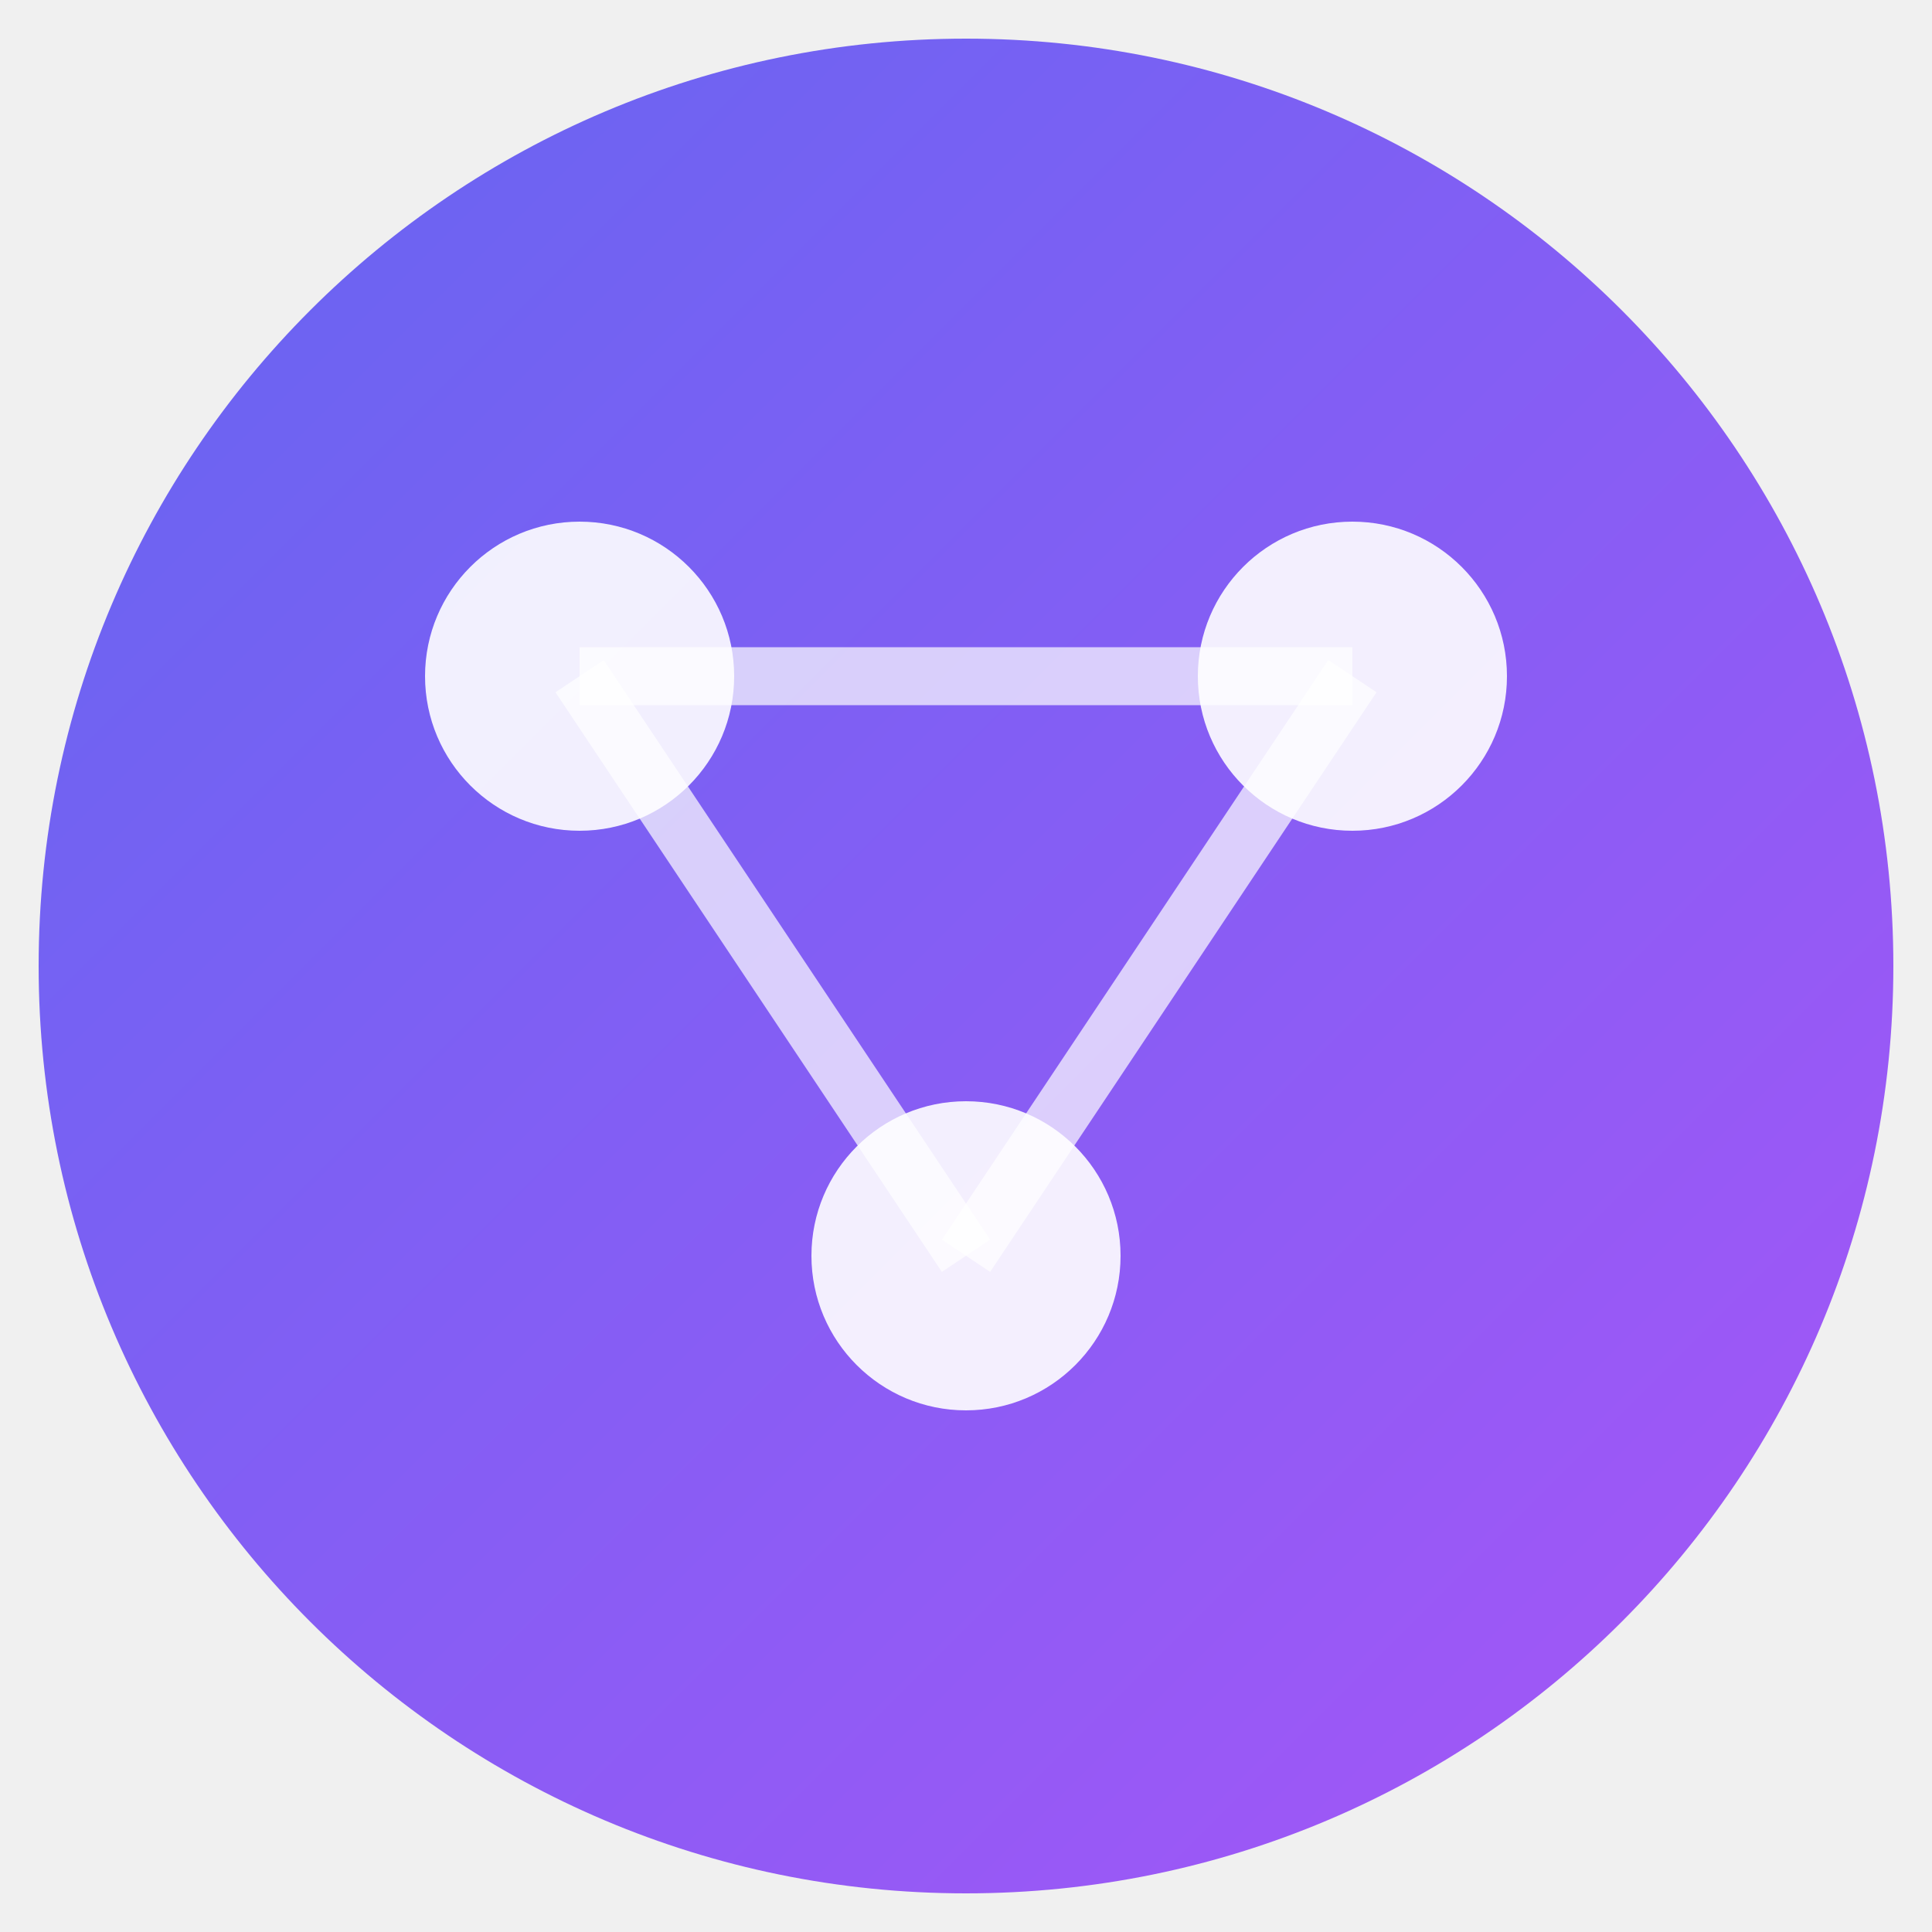
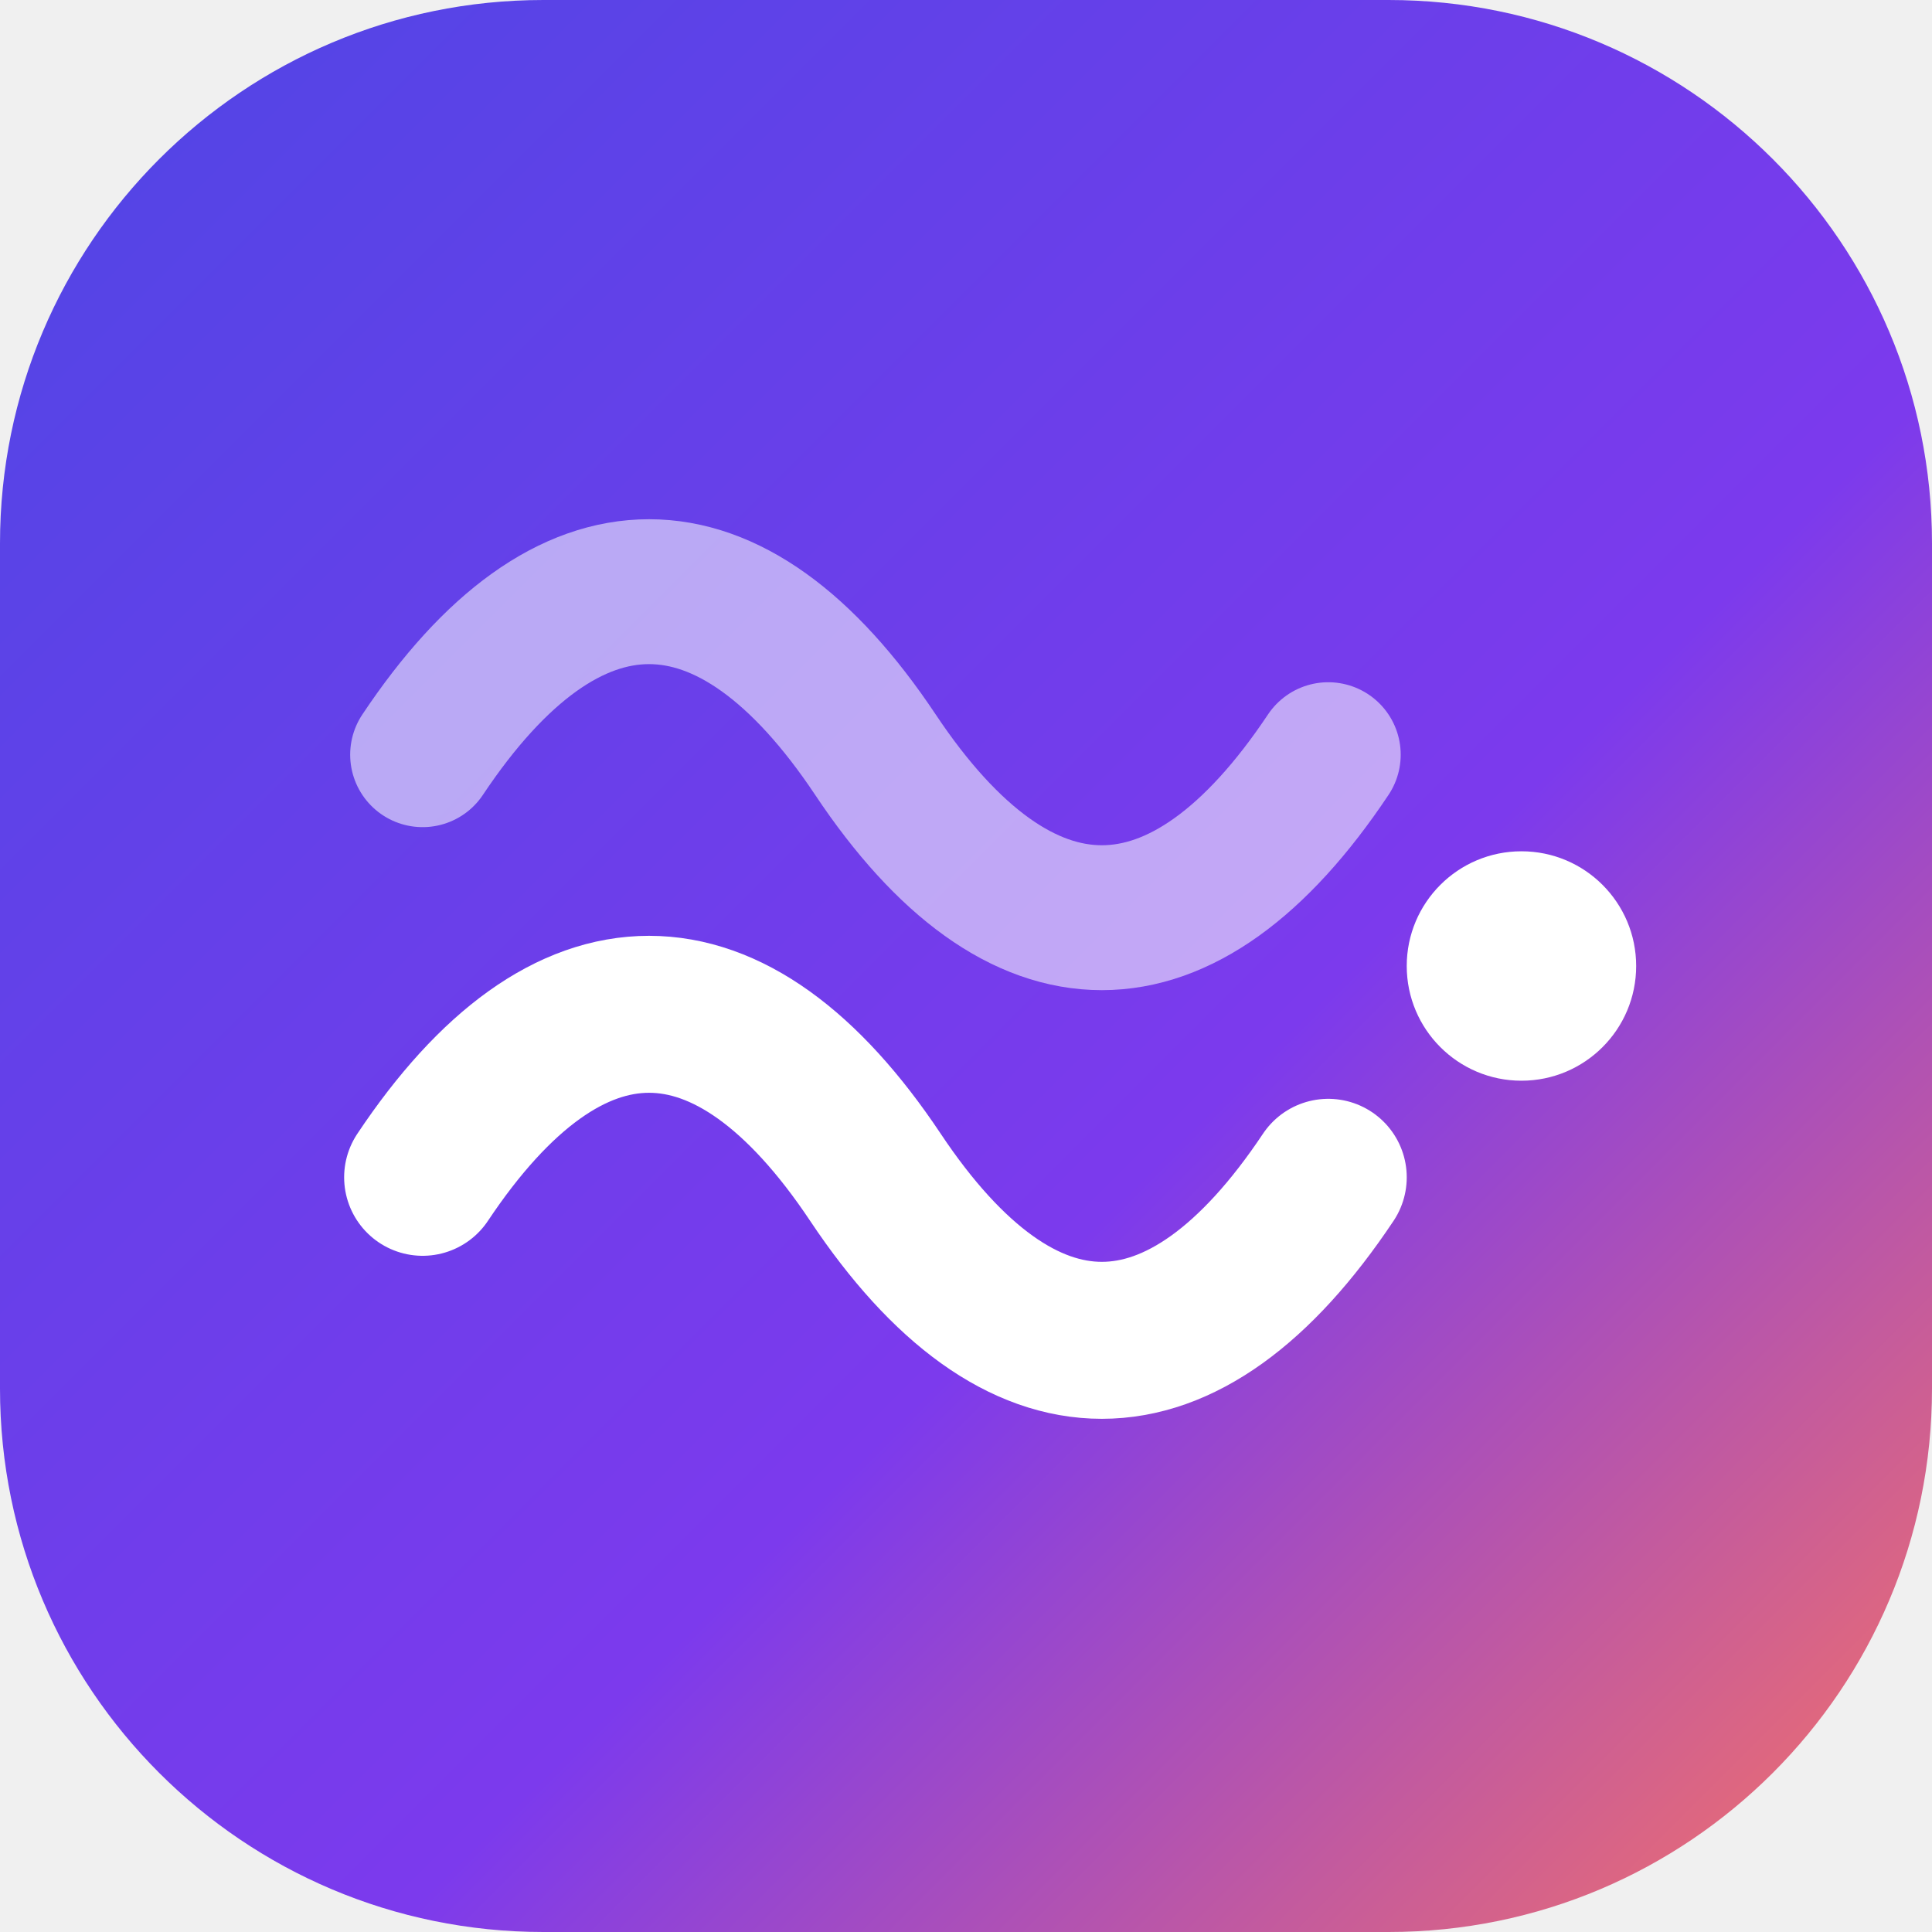
- <svg xmlns="http://www.w3.org/2000/svg" viewBox="0 0 100 100">
+ <svg xmlns="http://www.w3.org/2000/svg" viewBox="0 0 32 32" fill="none">
  <defs>
-     <linearGradient id="grad1" x1="0%" y1="0%" x2="100%" y2="100%">
-       <stop offset="0%" style="stop-color:#6366f1;stop-opacity:1" />
-       <stop offset="100%" style="stop-color:#a855f7;stop-opacity:1" />
+     <linearGradient id="g" x1="0" y1="0" x2="32" y2="32" gradientUnits="userSpaceOnUse">
+       <stop offset="0" stop-color="#4F46E5" />
+       <stop offset="0.6" stop-color="#7C3AED" />
+       <stop offset="1" stop-color="#F97362" />
    </linearGradient>
  </defs>
-   <circle cx="50" cy="50" r="48" fill="url(#grad1)" />
-   <circle cx="30" cy="35" r="8" fill="white" opacity="0.9" />
-   <circle cx="70" cy="35" r="8" fill="white" opacity="0.9" />
-   <circle cx="50" cy="65" r="8" fill="white" opacity="0.9" />
-   <line x1="30" y1="35" x2="50" y2="65" stroke="white" stroke-width="3" opacity="0.7" />
-   <line x1="70" y1="35" x2="50" y2="65" stroke="white" stroke-width="3" opacity="0.7" />
-   <line x1="30" y1="35" x2="70" y2="35" stroke="white" stroke-width="3" opacity="0.7" />
+   <rect width="32" height="32" rx="9" fill="url(#g)" />
+   <path d="M7 12.5c2.4-3.6 5.1-3.6 7.5 0s5.1 3.6 7.5 0" stroke="#fff" stroke-opacity="0.55" stroke-width="2.4" stroke-linecap="round" />
+   <path d="M7 19.5c2.4-3.6 5.1-3.6 7.5 0s5.1 3.6 7.5 0" stroke="#fff" stroke-width="2.6" stroke-linecap="round" />
+   <circle cx="25.2" cy="16" r="1.9" fill="#fff" />
</svg>
